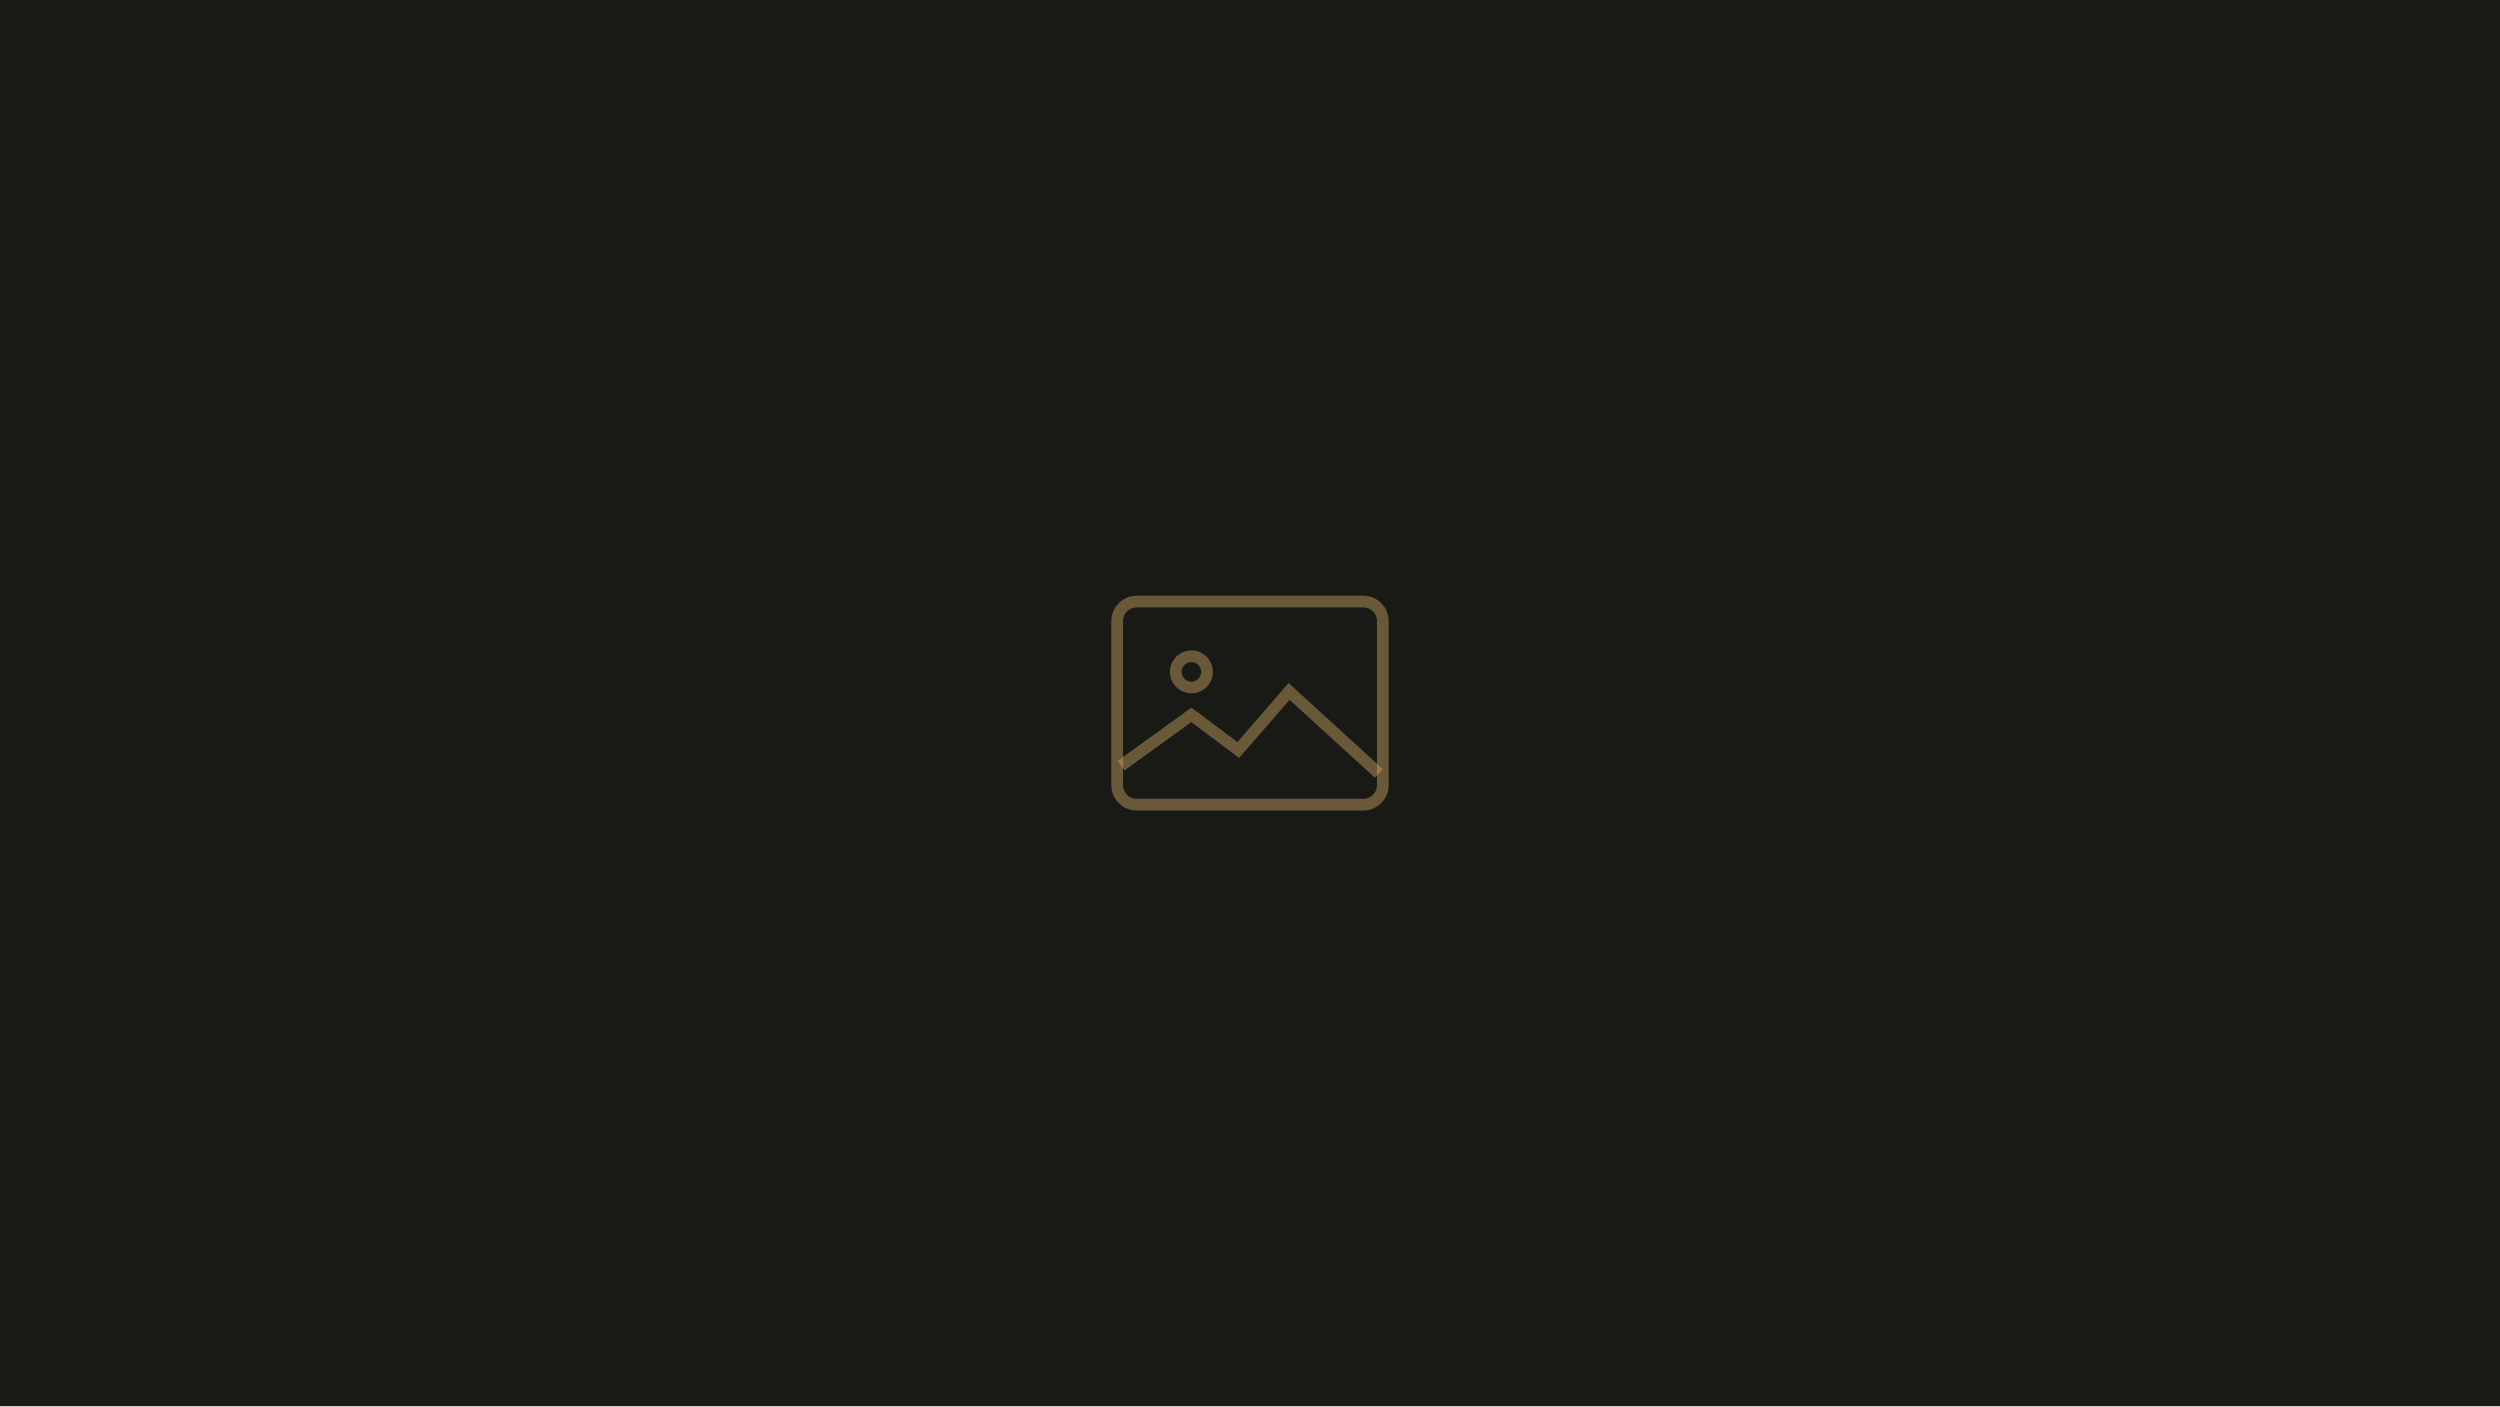
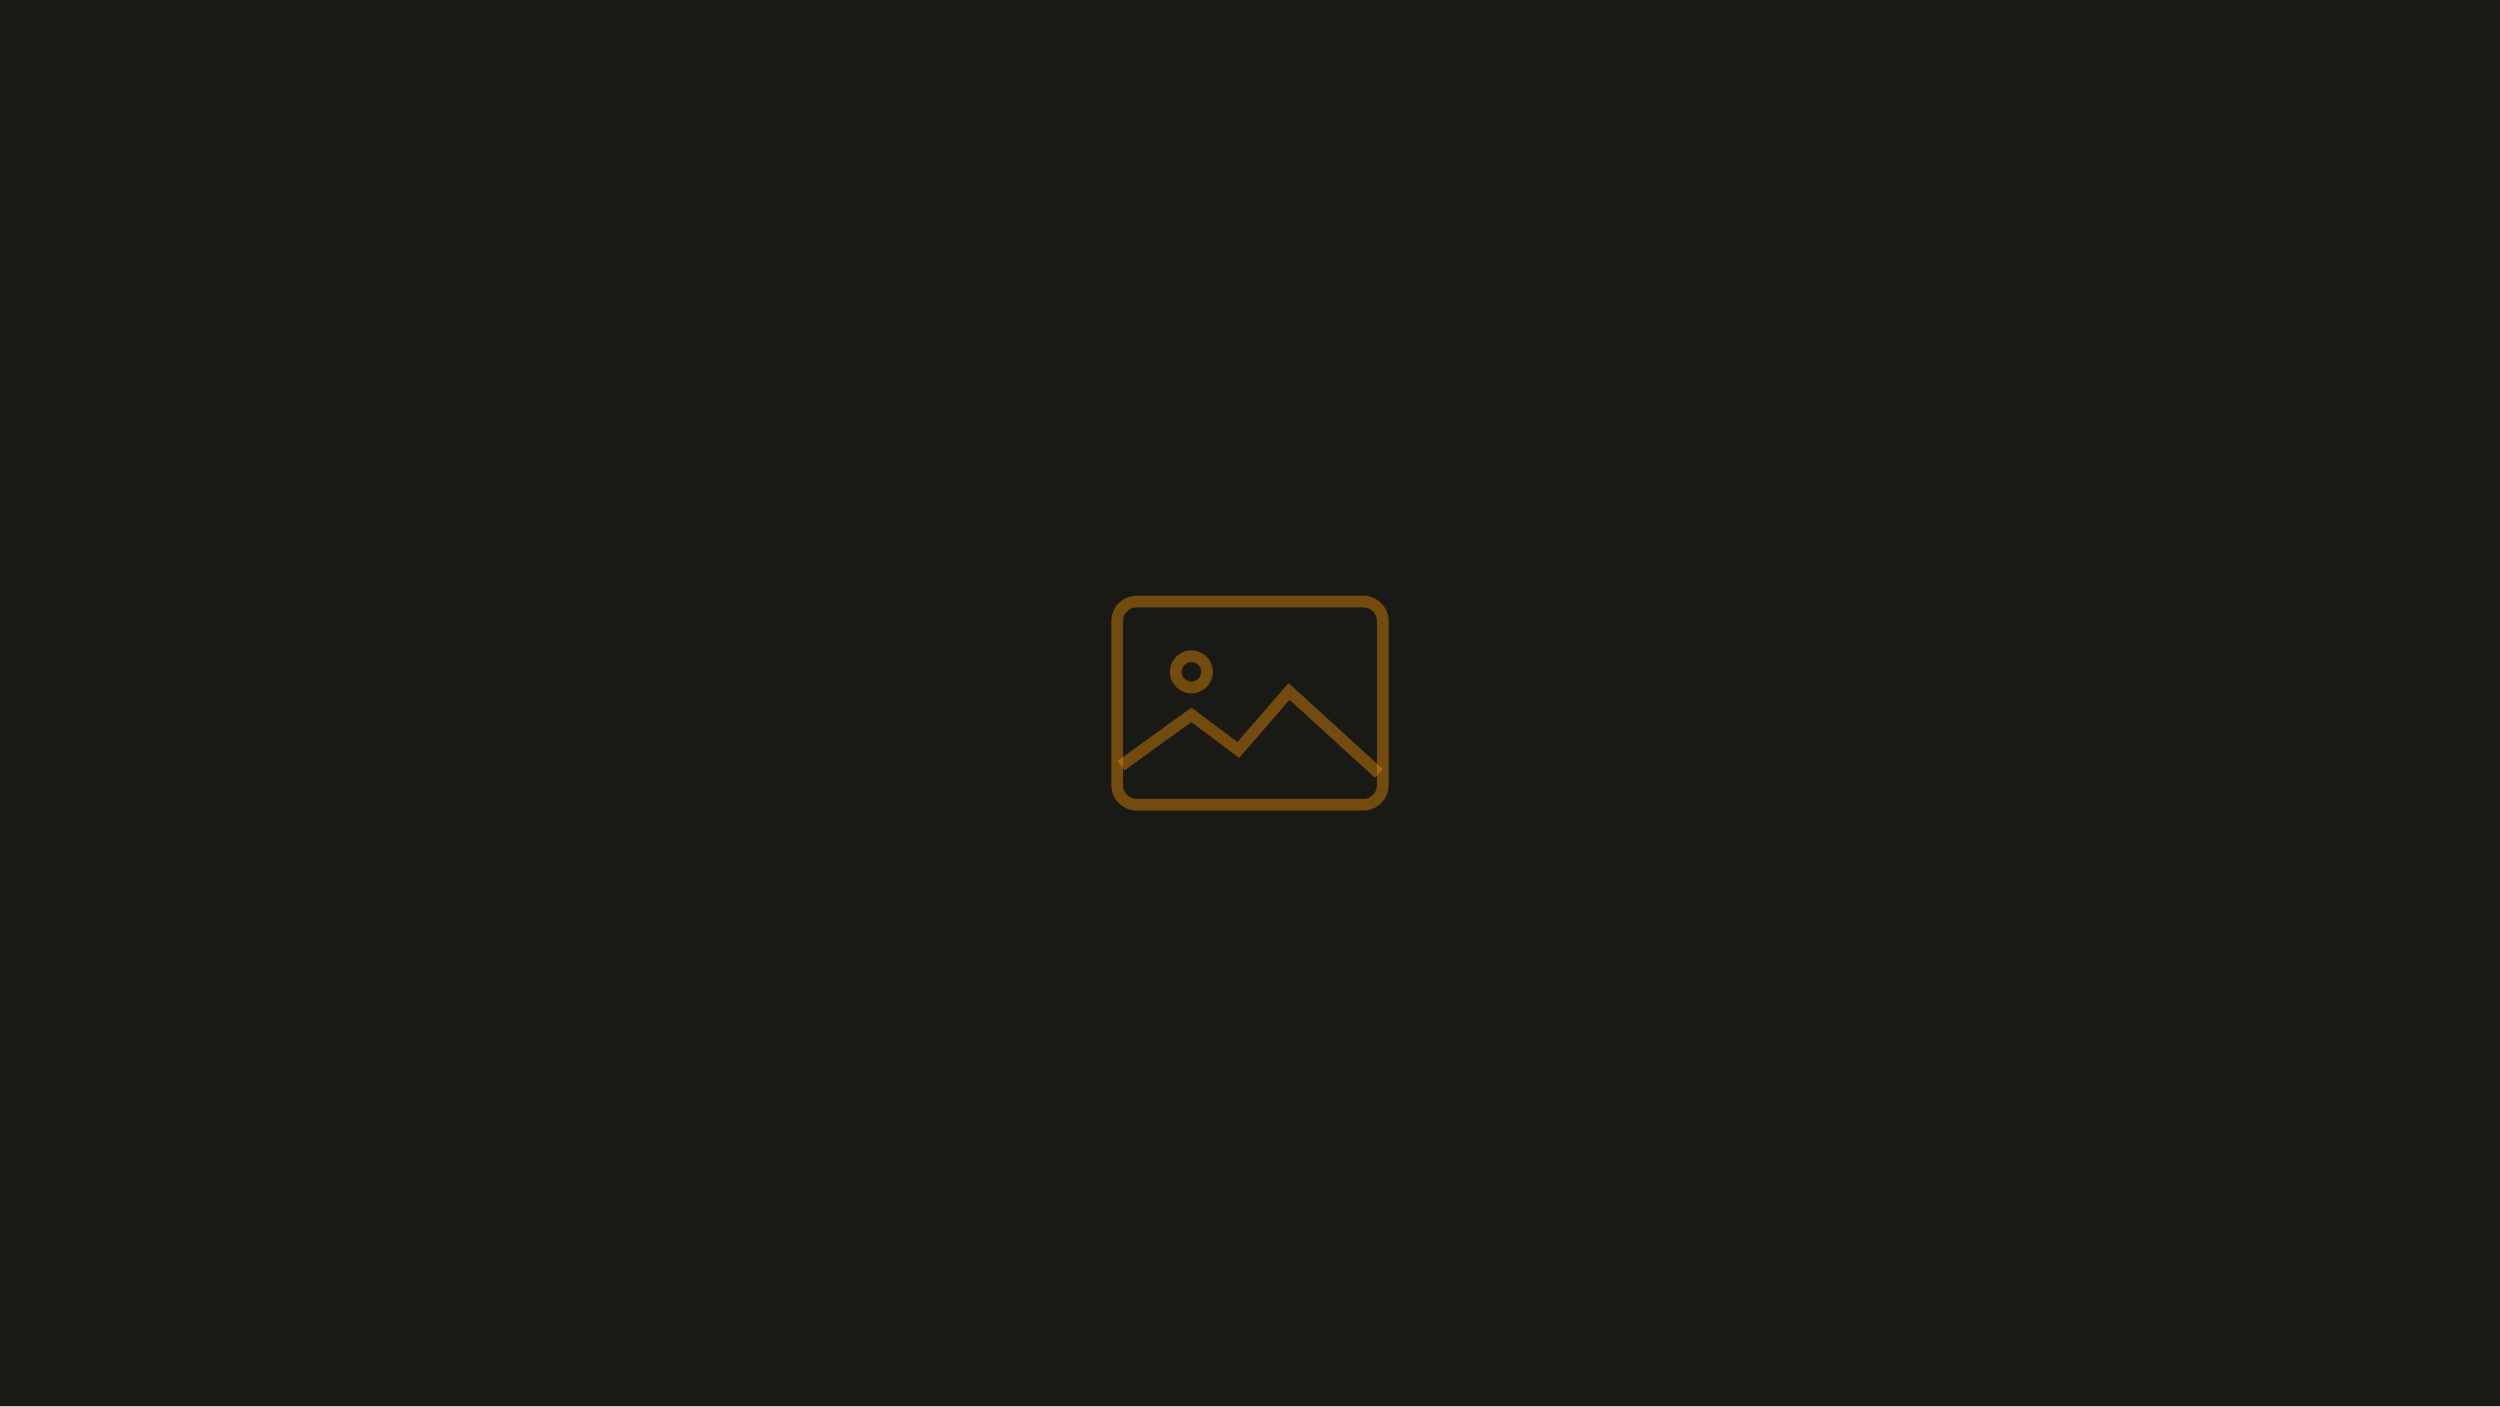
<svg xmlns="http://www.w3.org/2000/svg" viewBox="0 0 640 360">
  <rect width="640" height="360" fill="#191a16" />
-   <g fill="none" stroke="#cda762" stroke-opacity=".45" stroke-width="3">
+   <g fill="none" stroke="#E28906" stroke-opacity=".45" stroke-width="3">
    <rect x="286" y="154" width="68" height="52" rx="5" />
    <circle cx="305" cy="172" r="4" />
    <path d="m287 196 18-13 12 9 13-15 23 21" />
  </g>
</svg>
